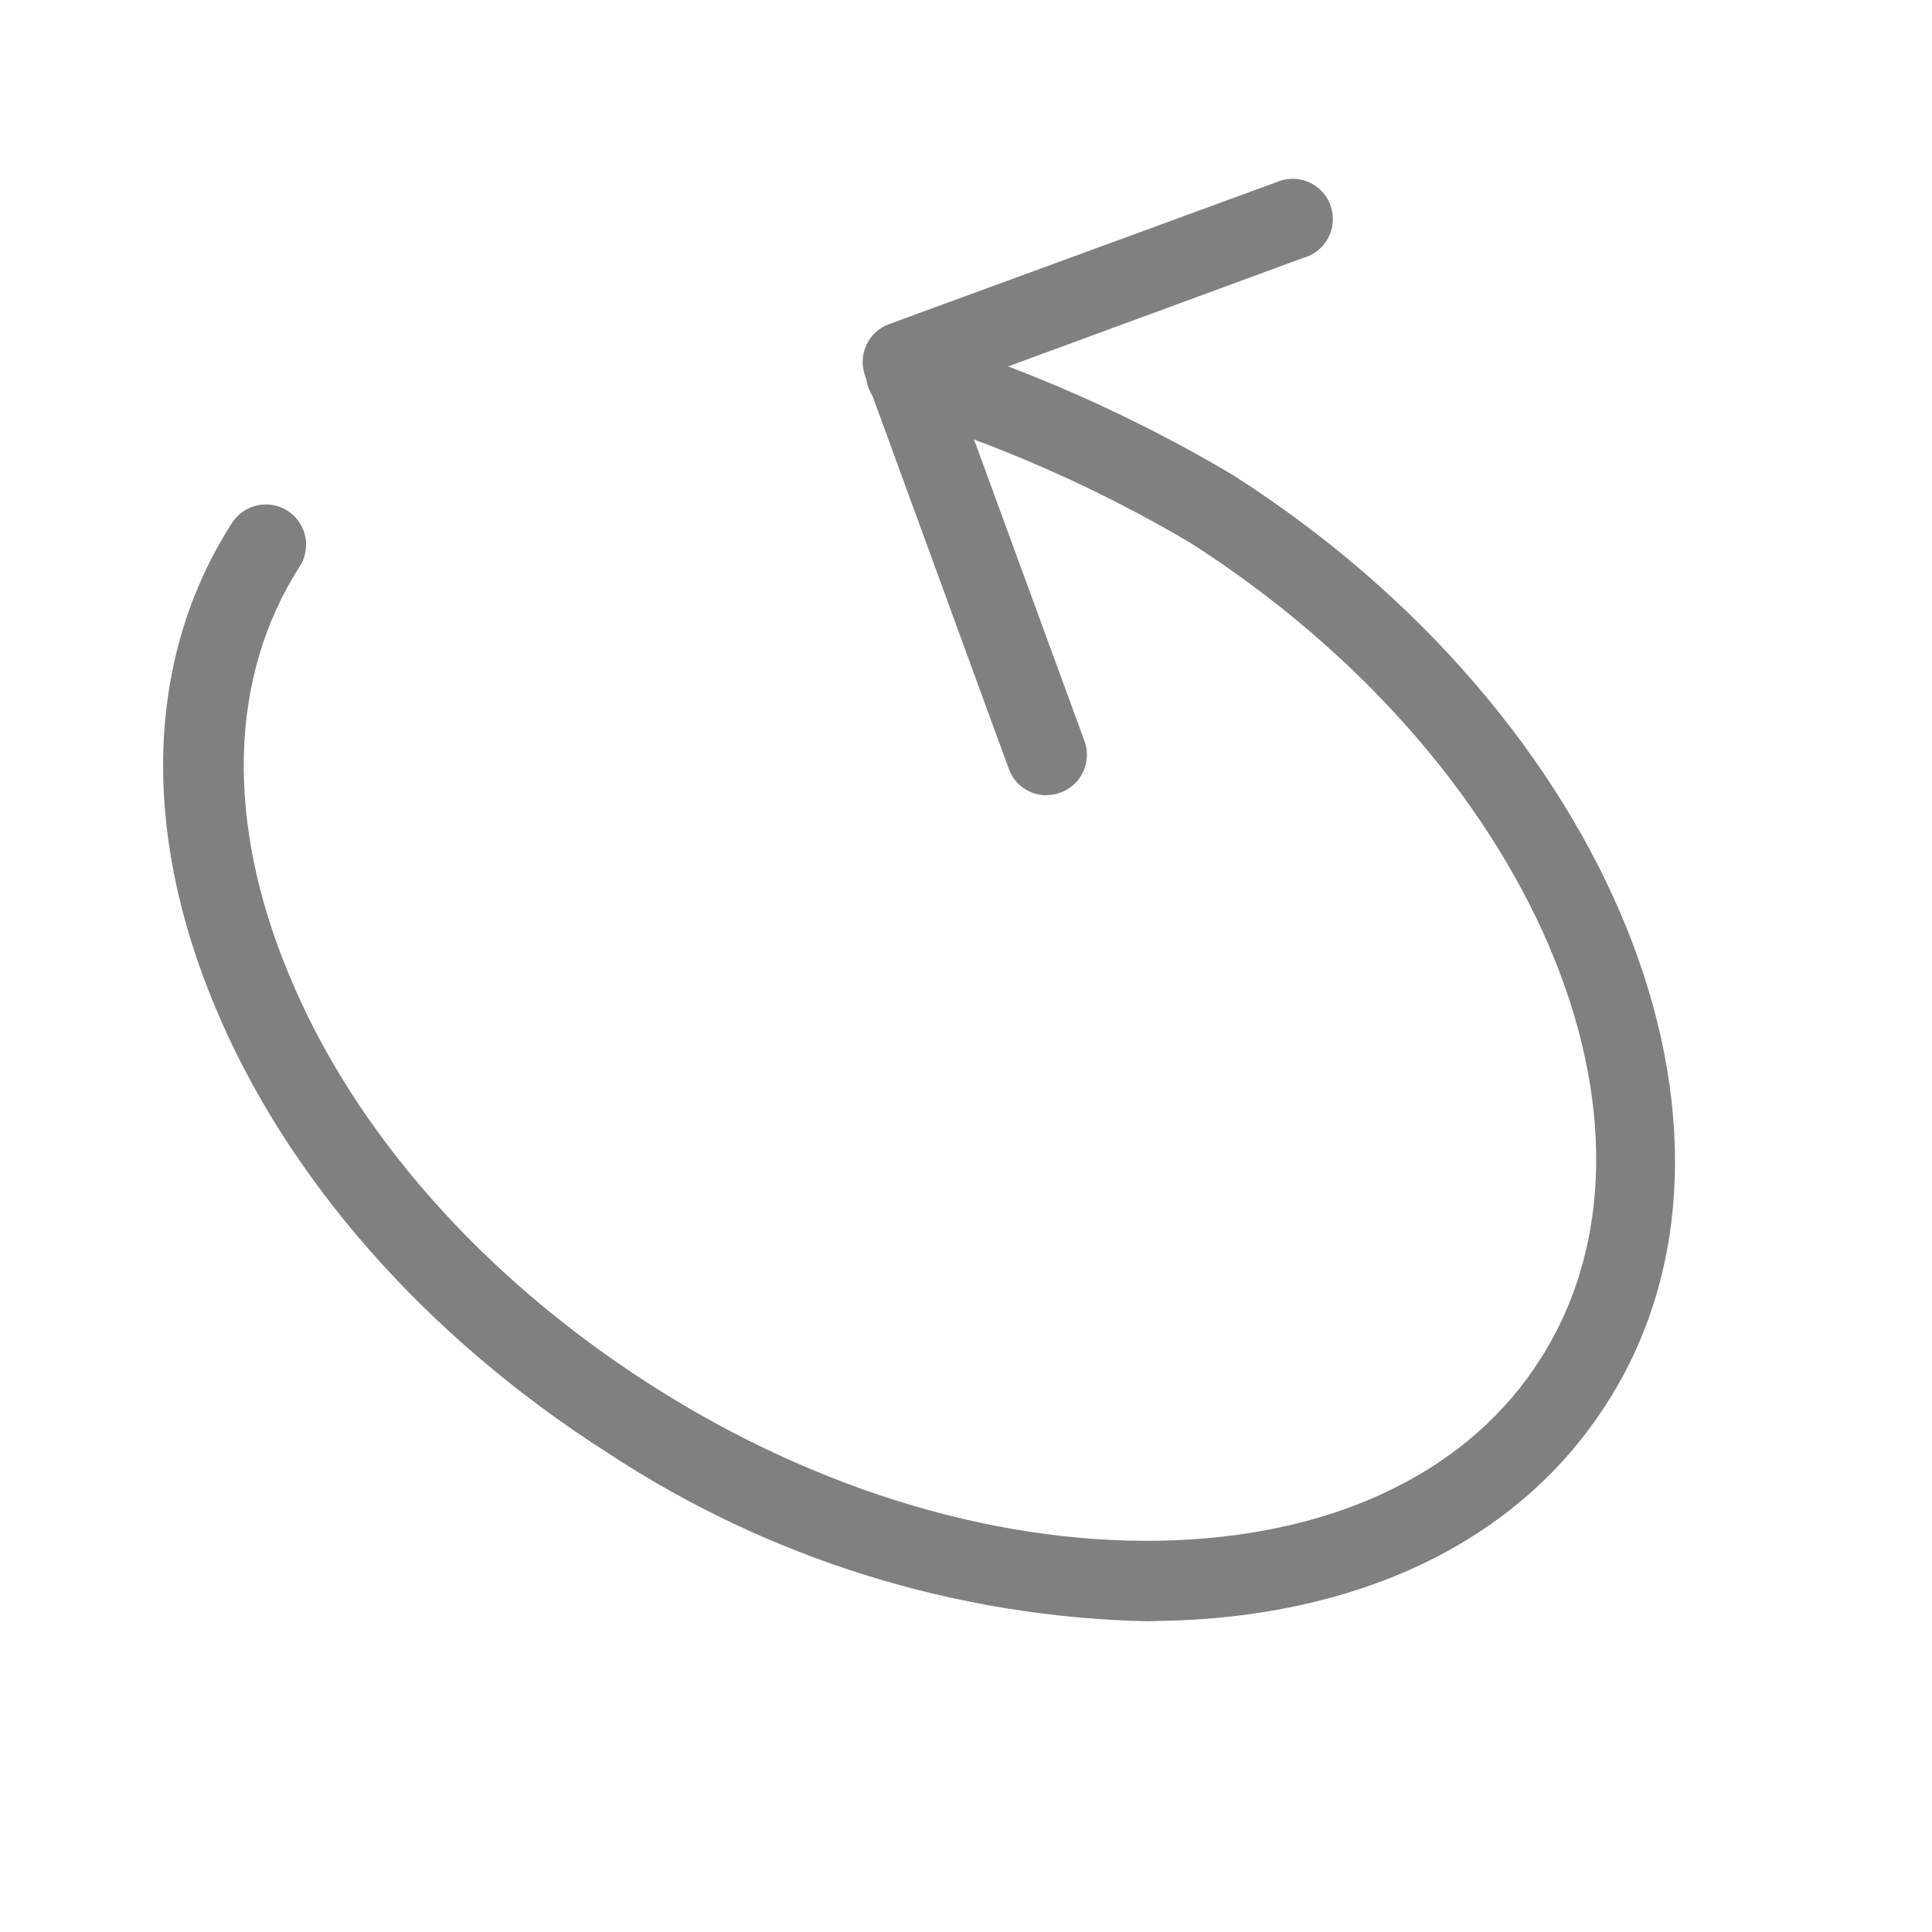
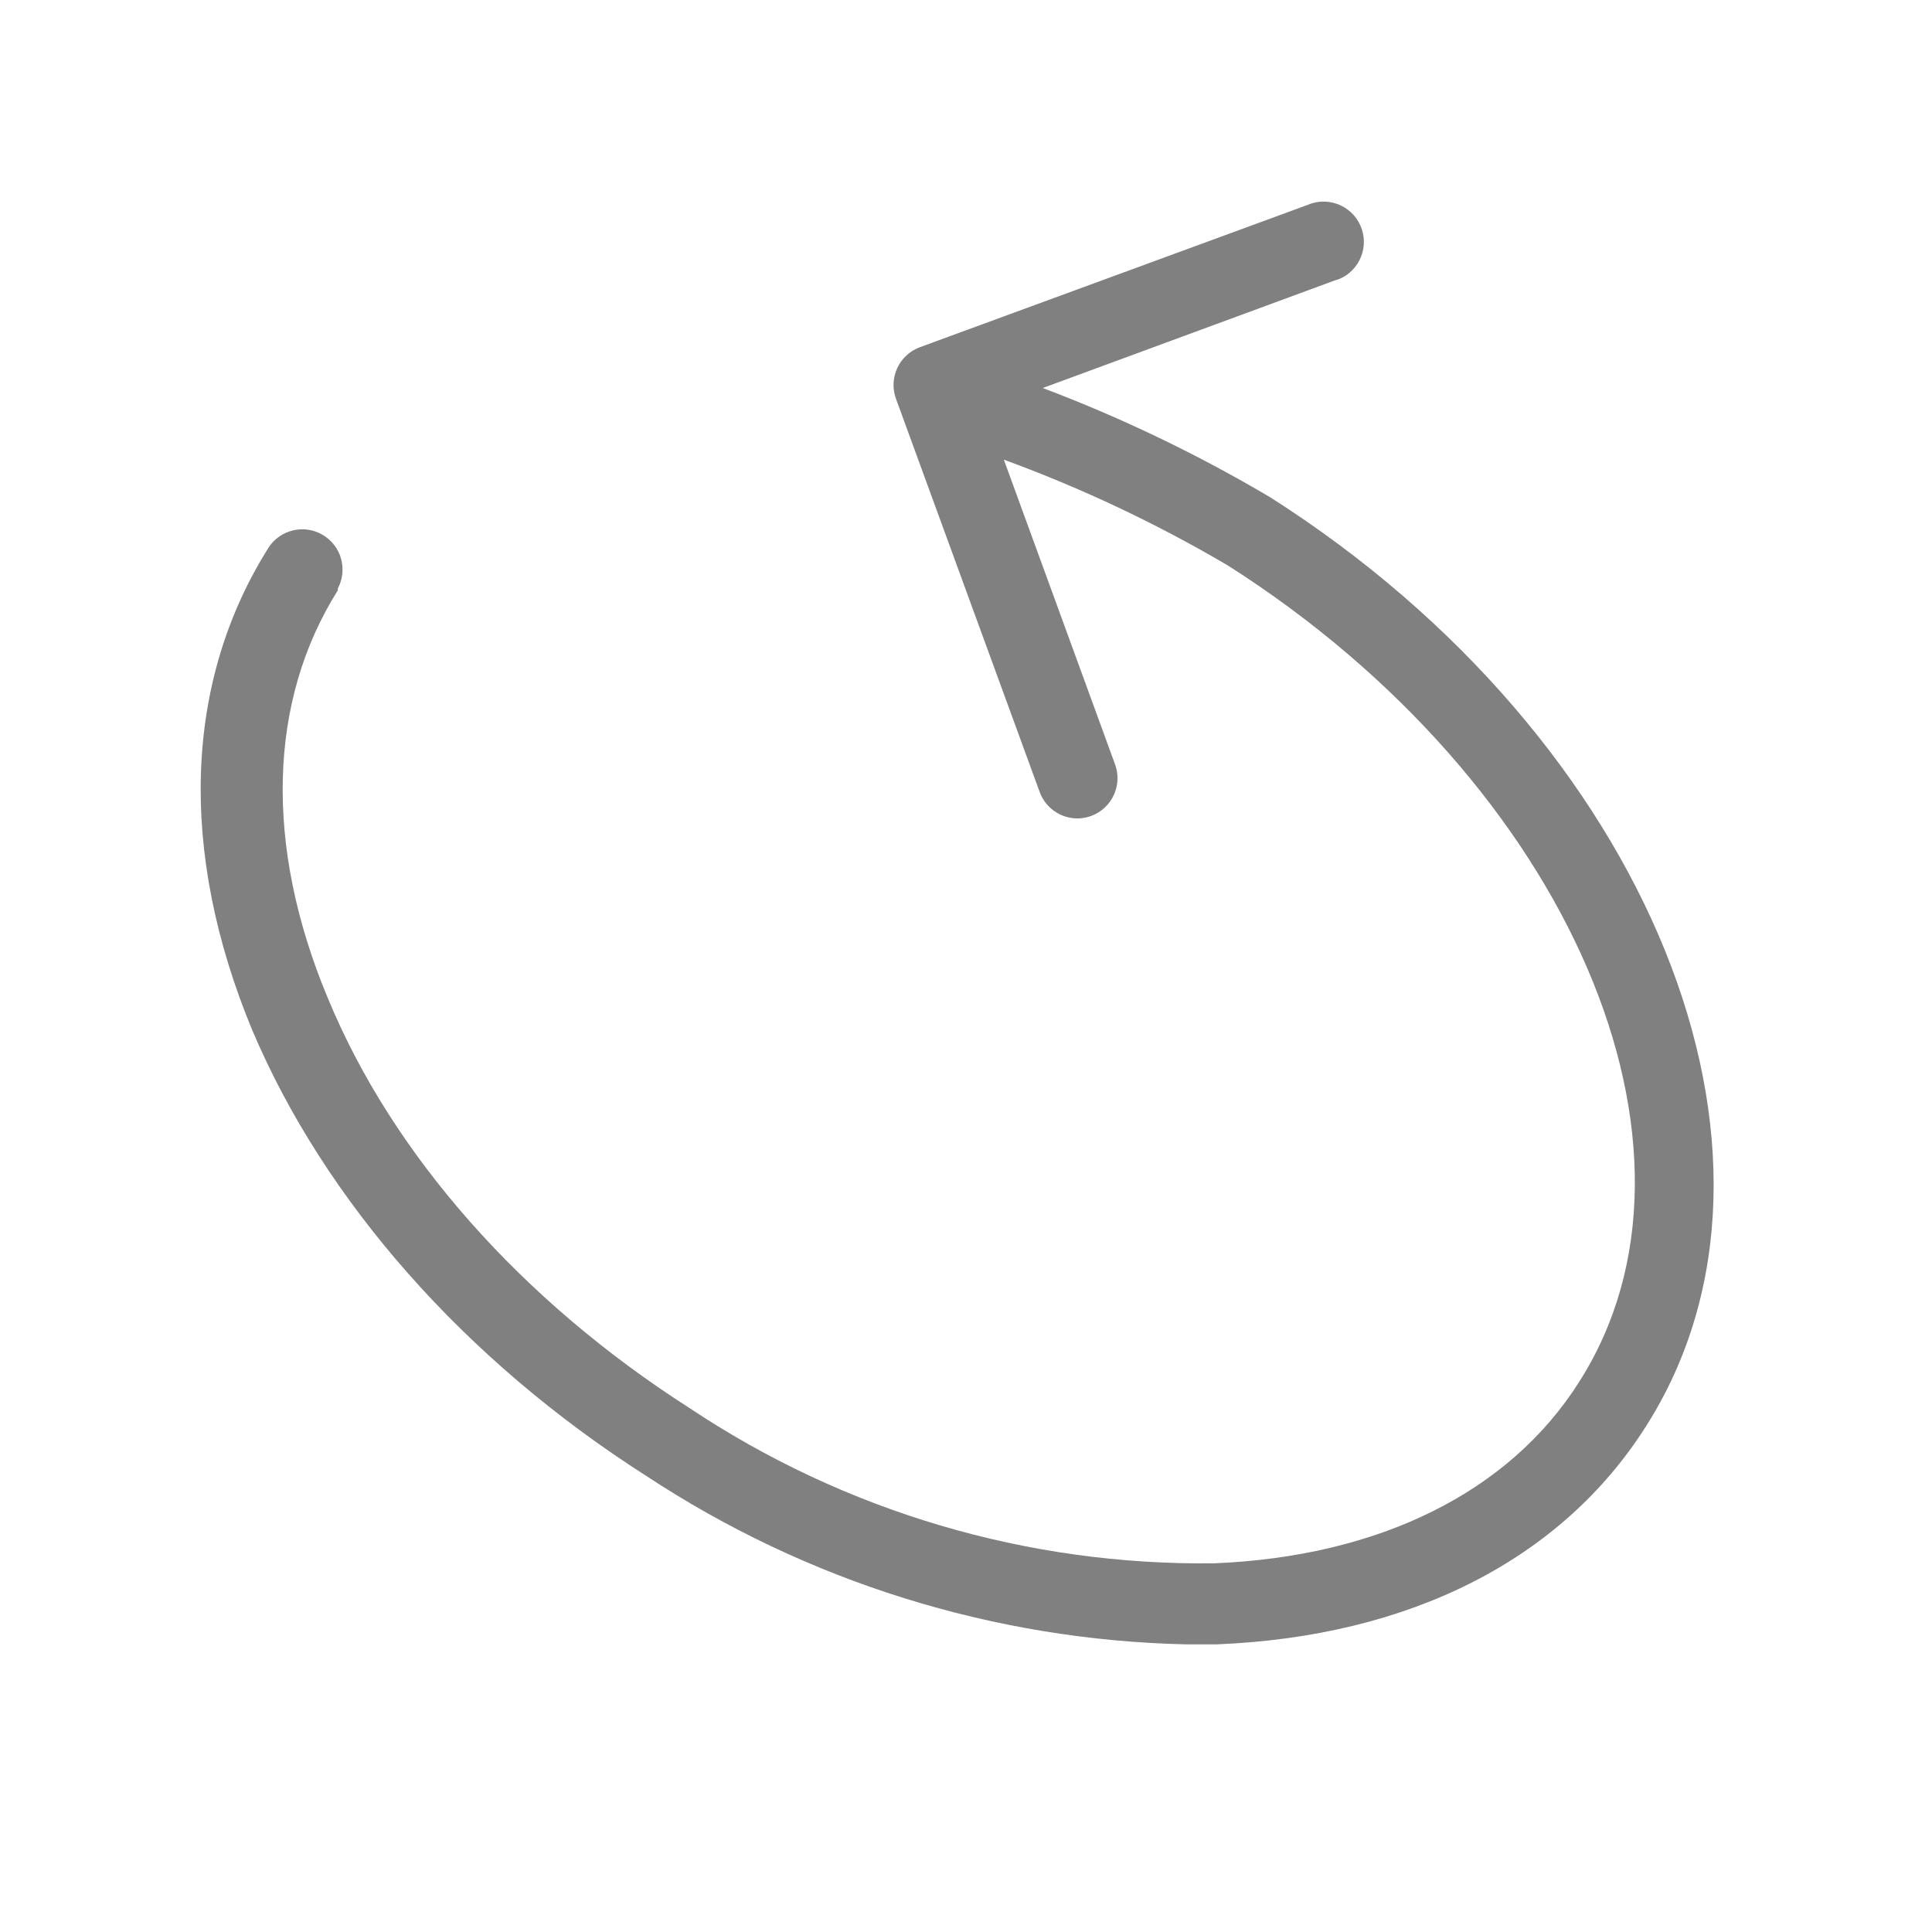
<svg xmlns="http://www.w3.org/2000/svg" viewBox="0 0 72 72">
-   <defs>
-     <style>.cls-1{fill:none;}.cls-2{fill:gray;}</style>
-   </defs>
-   <g id="Rectangles">
-     <rect class="cls-1" x="0.36" y="0.36" width="71.28" height="71.28" />
-     <g id="History">
-       <g id="_Group_" data-name="&lt;Group&gt;">
-         <path class="cls-2" d="M42.75,60.42a38.09,38.09,0,0,1-20.11-6.28C15.87,49.82,10.66,43.9,8,37.48c-2.76-6.61-2.54-13,.62-17.95a1.5,1.5,0,1,1,2.53,1.61c-2.62,4.11-2.75,9.5-.38,15.18C13.19,42.19,18,47.61,24.25,51.61s13.22,6.05,19.56,5.79c6.15-.25,11-2.65,13.6-6.76,5.52-8.66-.35-22.31-13.08-30.43a51.11,51.11,0,0,0-11-4.84,1.5,1.5,0,0,1,.89-2.87,54.42,54.42,0,0,1,11.69,5.18c14.13,9,20.41,24.51,14,34.57-3.16,5-8.84,7.85-16,8.14Z" />
-       </g>
-       <g id="_Group_2" data-name="&lt;Group&gt;">
-         <path class="cls-2" d="M39,29.64a1.5,1.5,0,0,1-1.41-1L32.24,14a1.5,1.5,0,0,1,.89-1.92L47.57,6.79a1.5,1.5,0,1,1,1,2.82l-13,4.78,4.85,13.24a1.5,1.5,0,0,1-1.41,2Z" />
-       </g>
-     </g>
-   </g>
+   <path d="M47.35,18.54a54.41,54.41,0,0,0-8.49-4.08l10.86-4,.21-.07a1.5,1.5,0,1,0-1.21-2.75L34.28,12.94a1.5,1.5,0,0,0-.89,1.92L38.74,29.5a1.5,1.5,0,0,0,1.41,1h0a1.5,1.5,0,0,0,1.41-2L37.41,17.13a51.1,51.1,0,0,1,8.36,3.95C58.5,29.19,64.37,42.84,58.85,51.5c-2.6,4.11-7.45,6.51-13.6,6.76a34.46,34.46,0,0,1-19.56-5.79c-6.25-4-11.06-9.42-13.48-15.29C9.84,31.5,10,26.11,12.59,22l0-.07a1.5,1.5,0,0,0-2.57-1.54c-3.16,5-3.38,11.34-.62,18C12.1,44.76,17.31,50.68,24.08,55a38.09,38.09,0,0,0,20.11,6.28l1.16,0c7.16-.29,12.84-3.14,16-8.14C67.76,43.05,61.48,27.54,47.35,18.54Z" fill="gray" />
</svg>
